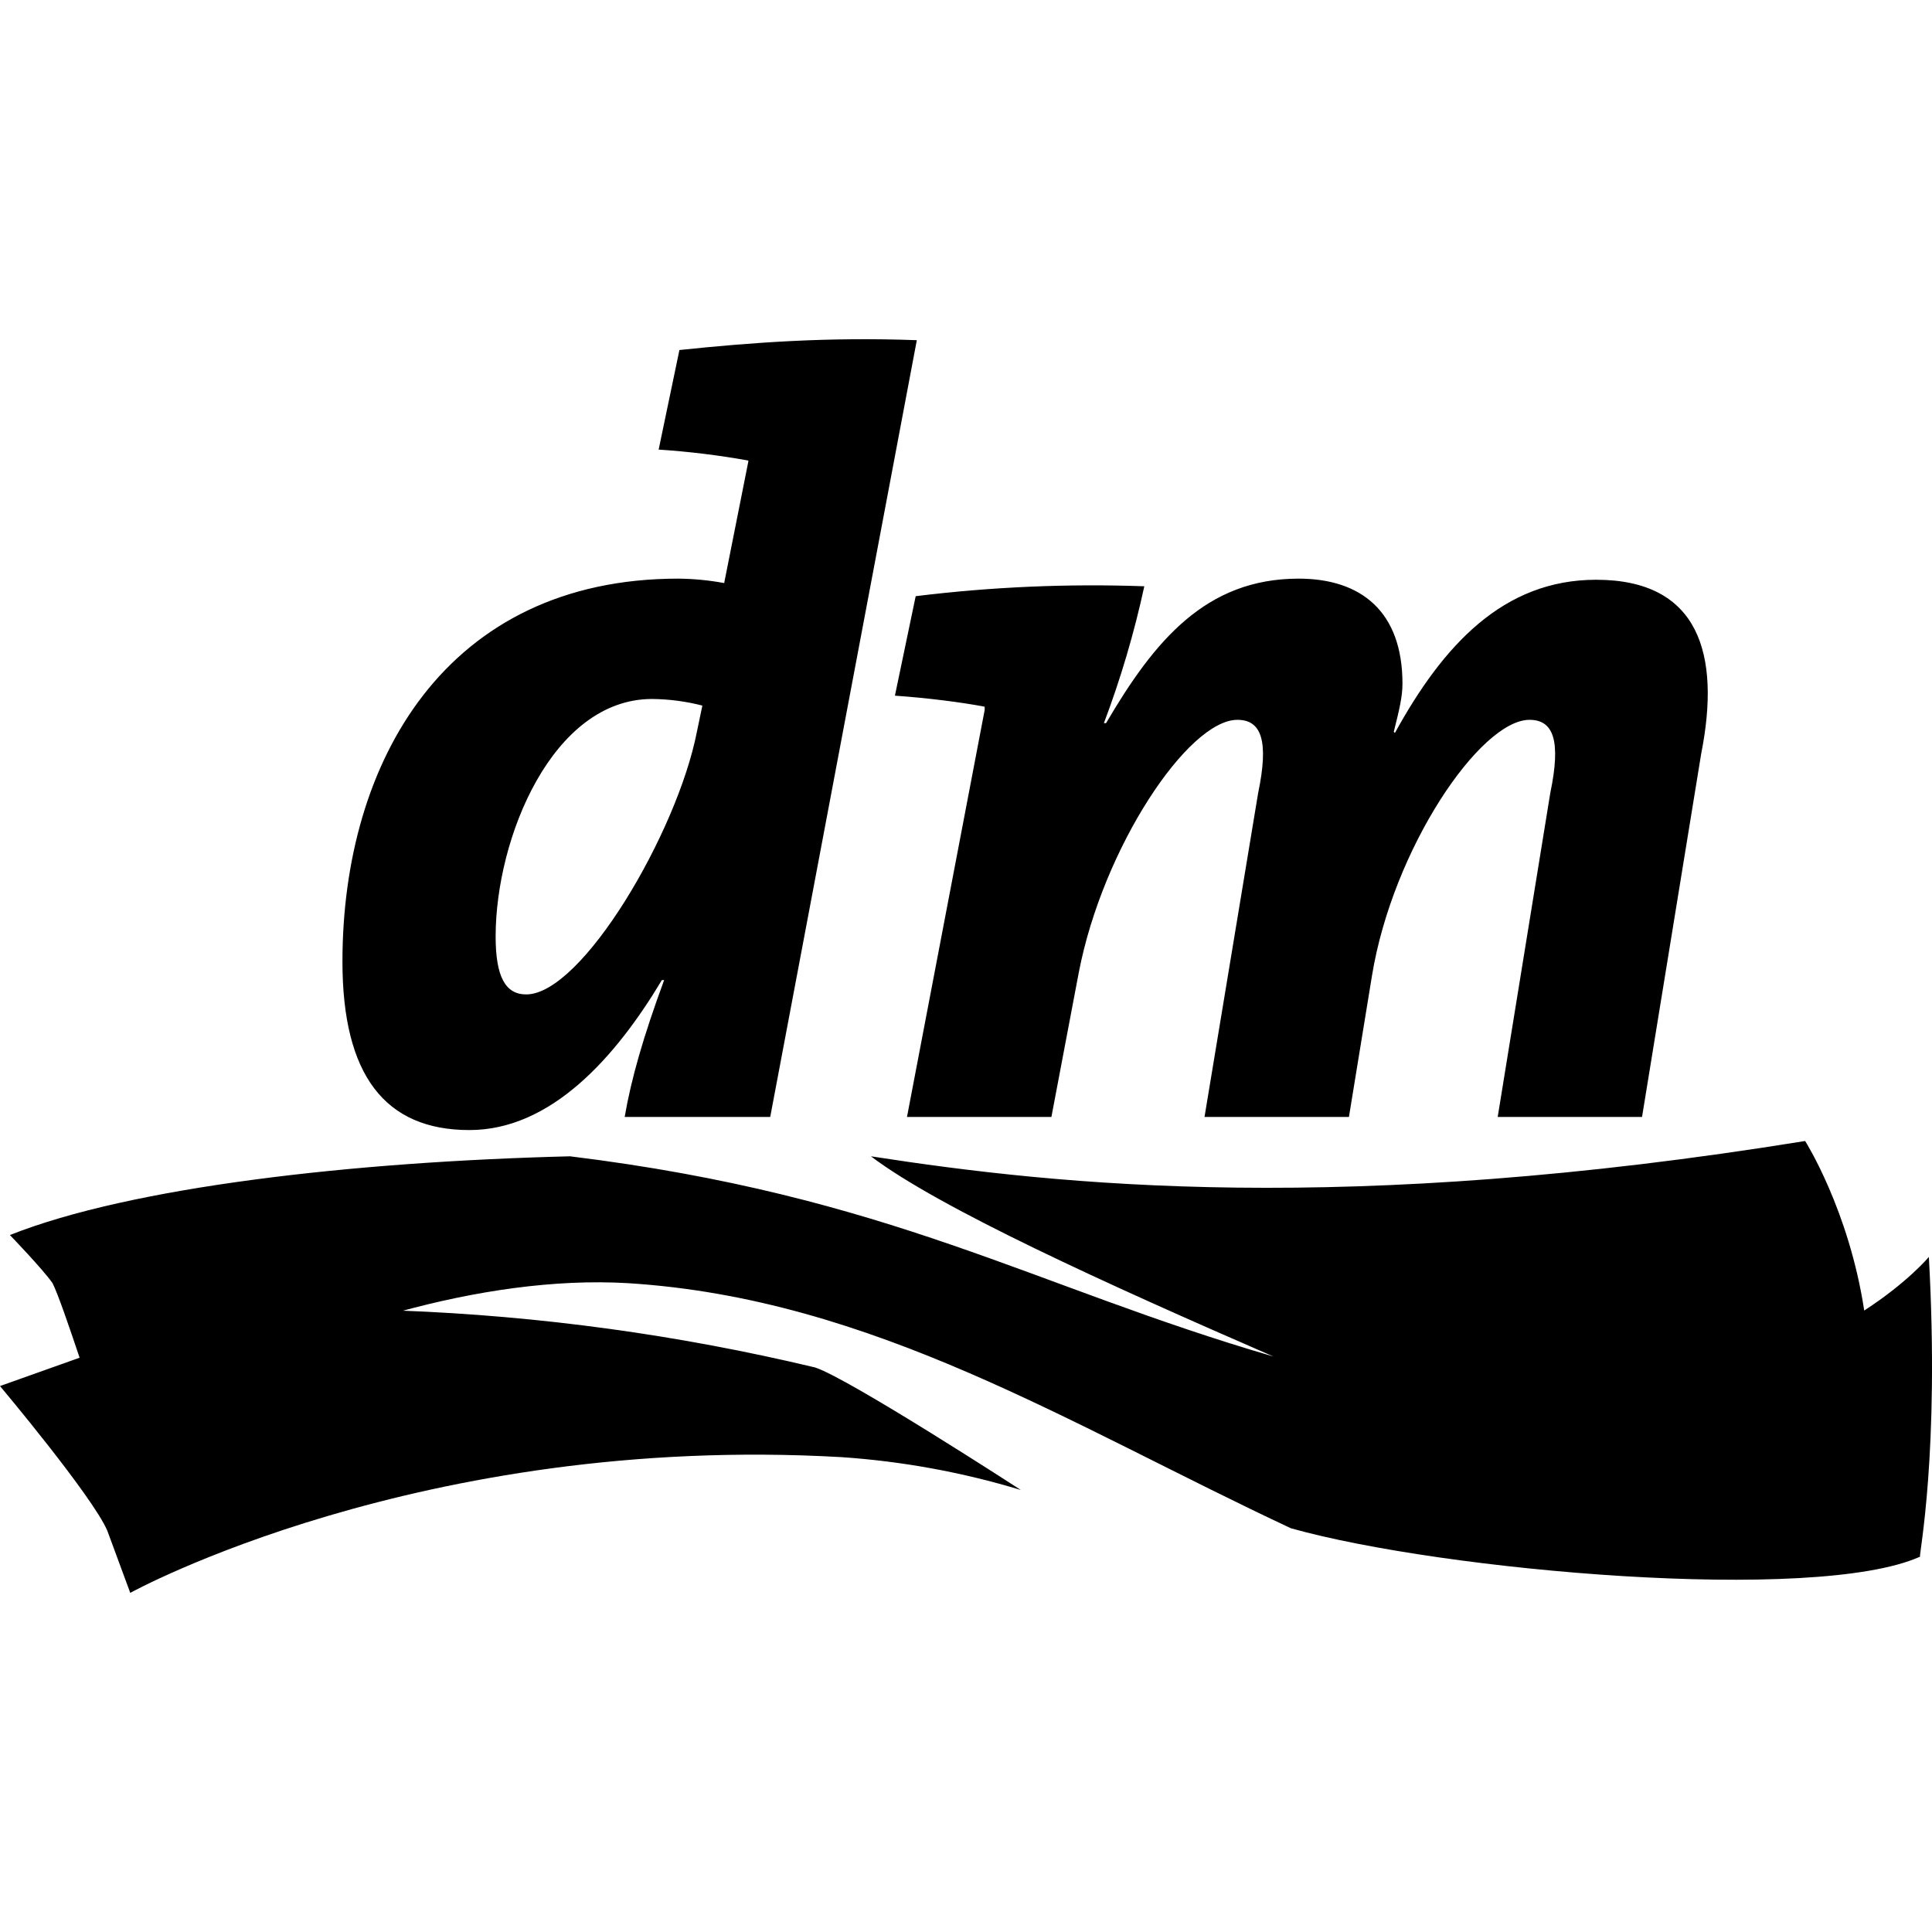
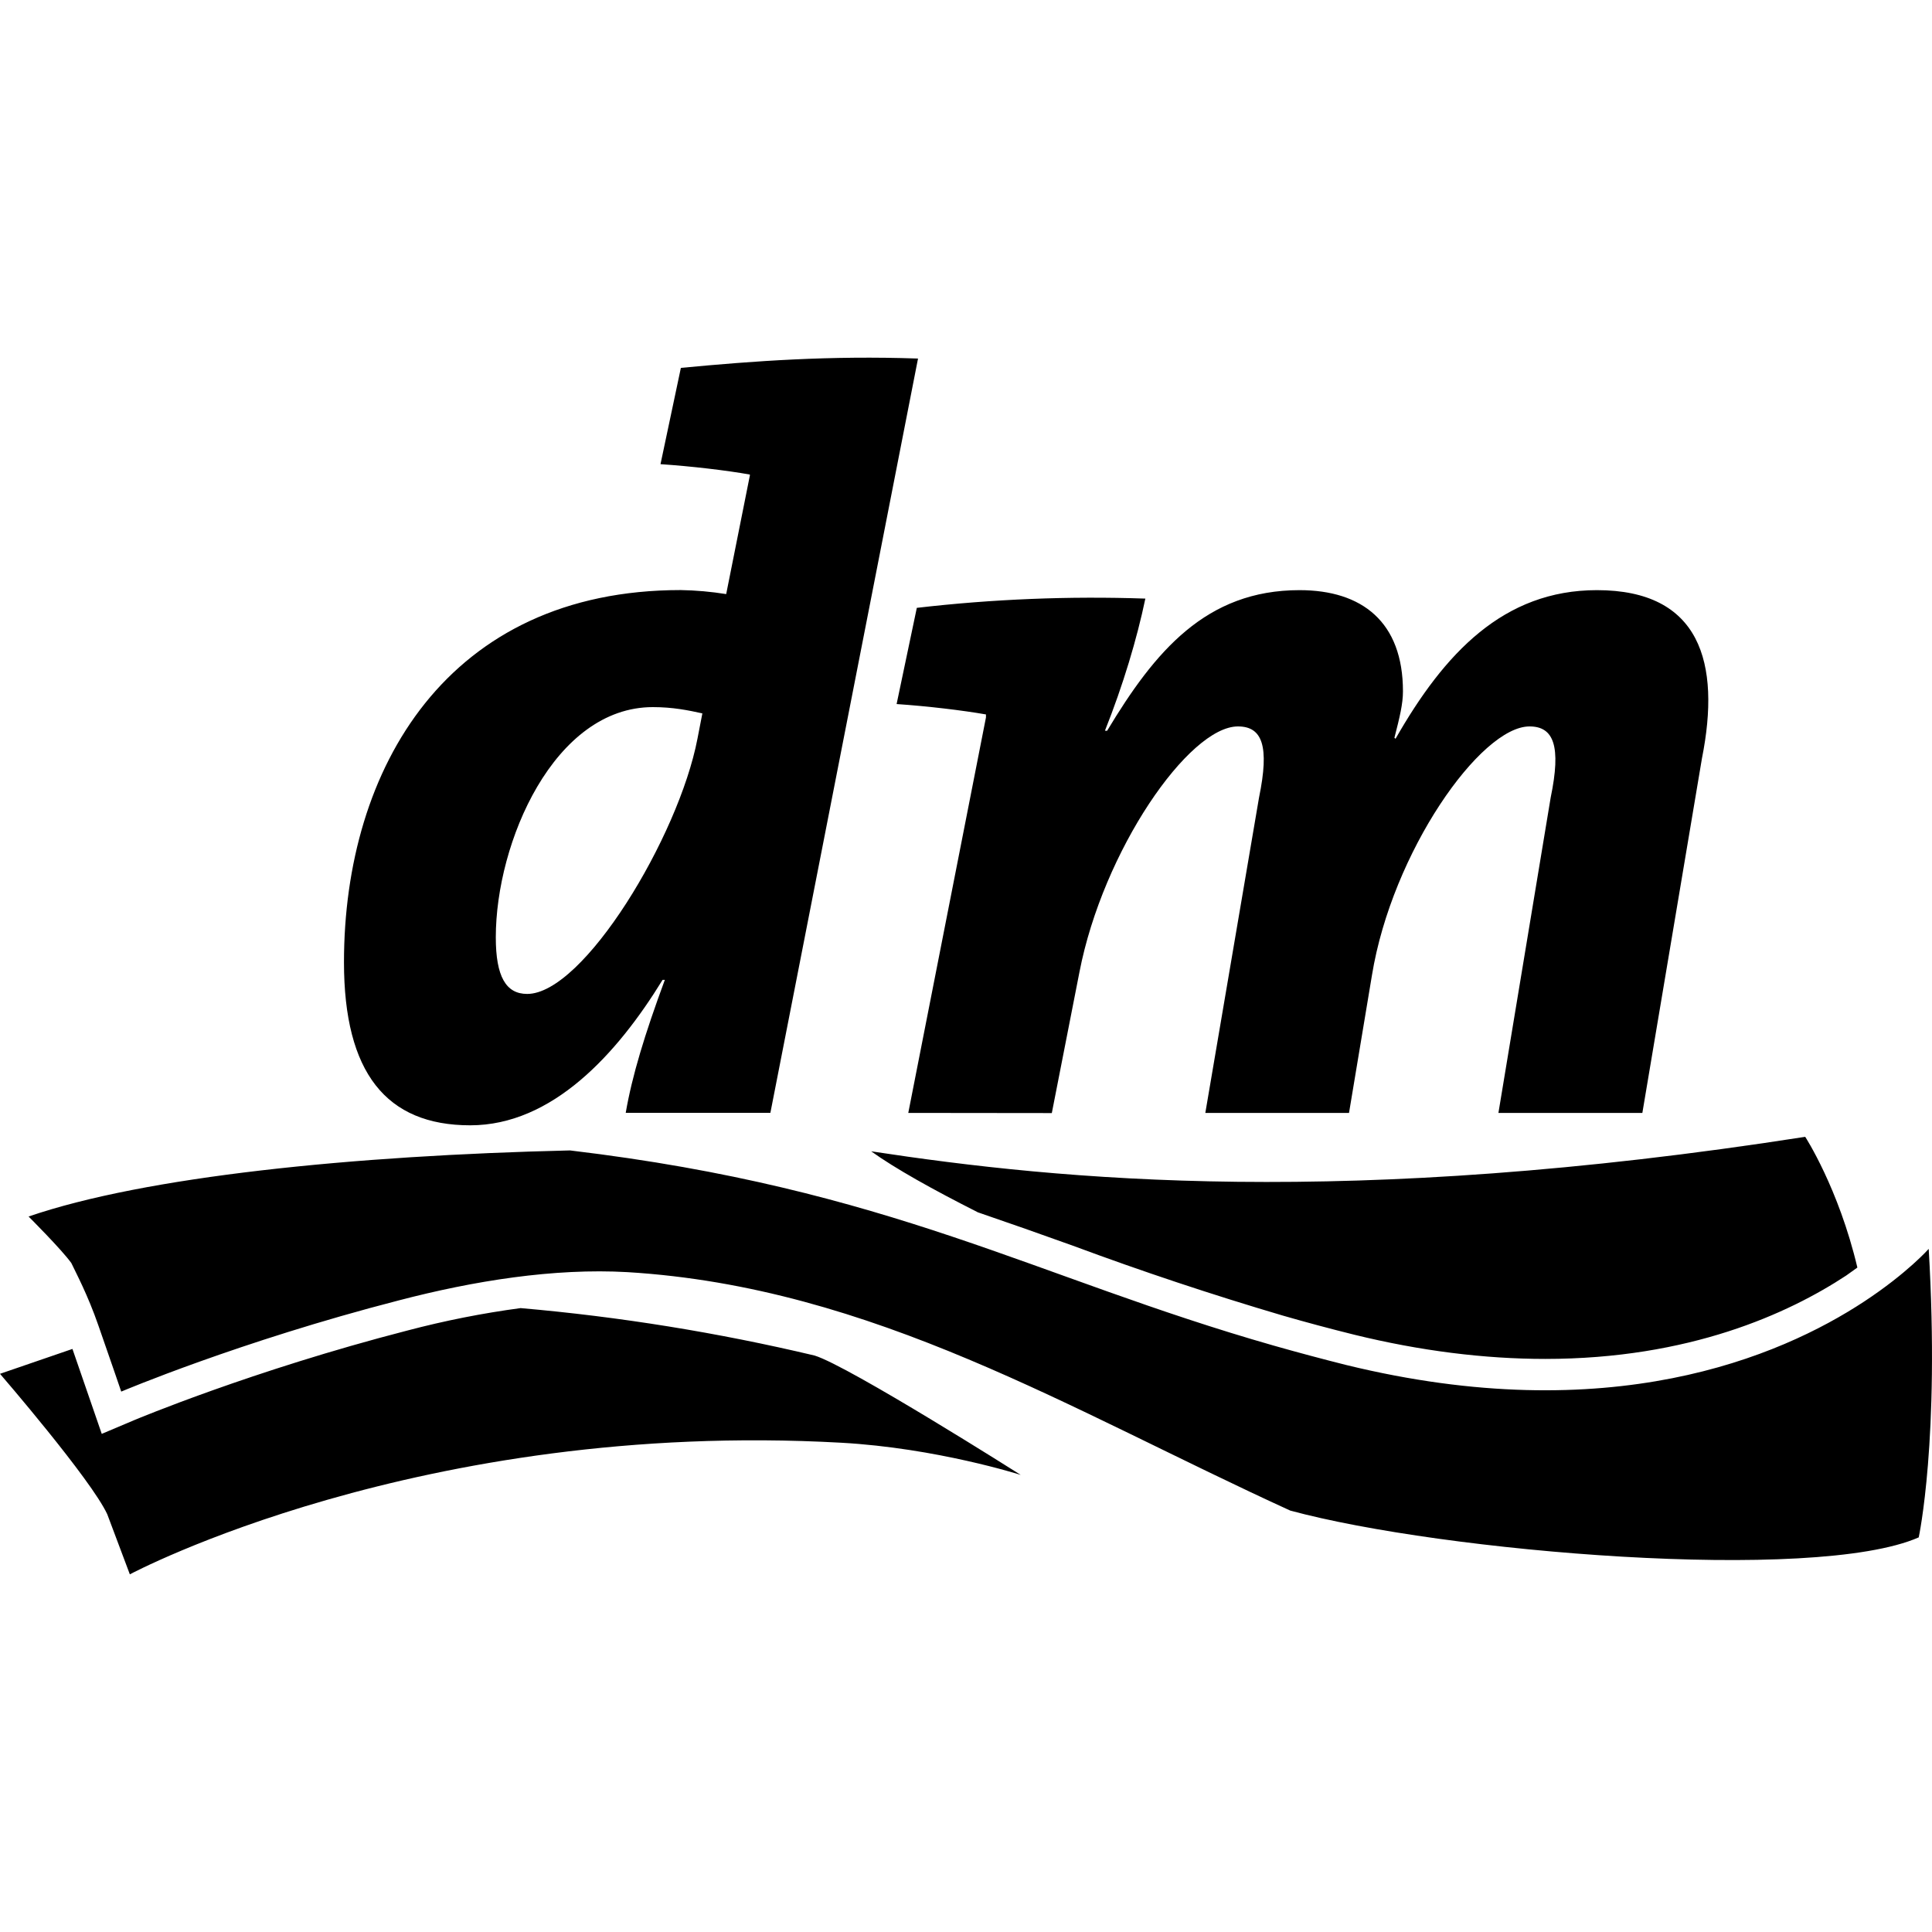
<svg xmlns="http://www.w3.org/2000/svg" viewBox="0 0 24 24">
-   <path d="M8.1 8.683c-1.237 0-1.943 1.726-1.943 2.95 0 .502.122.72.38.72.693 0 1.876-2.012 2.12-3.262l.068-.326a2.6 2.6 0 0 0-.625-.082m1.468 5.192H7.76c.082-.476.23-.992.49-1.7h-.028c-.57.952-1.372 1.863-2.391 1.863-1.047 0-1.577-.68-1.577-2.093 0-2.487 1.29-4.757 4.172-4.757a3.3 3.3 0 0 1 .57.055l.3-1.51v-.012a10 10 0 0 0-1.114-.136l.258-1.237c.91-.095 1.848-.163 2.949-.122zm10.83 0h-1.793l.653-4.023c.136-.652.04-.91-.258-.91-.612 0-1.7 1.603-1.957 3.18l-.286 1.753h-1.794l.666-4.023c.136-.652.04-.91-.258-.91-.612 0-1.672 1.59-1.97 3.139l-.34 1.794h-1.794l.965-5.056v-.04c-.286-.055-.72-.11-1.115-.137l.258-1.236a18 18 0 0 1 2.84-.123 12 12 0 0 1-.502 1.7h.027c.598-1.02 1.237-1.795 2.392-1.795.775 0 1.29.408 1.29 1.305 0 .163-.04.326-.108.598l.014.014c.598-1.088 1.345-1.903 2.5-1.903 1.278 0 1.55.924 1.305 2.16zm3.562 1.74s-.258.312-.802.665c-1.06.72-3.166 1.63-6.442.816a40 40 0 0 1-.897-.245c-2.99-.87-4.756-1.998-8.738-2.487-2.705.068-5.45.38-6.958.978 0 0 .407.422.53.598.068.136.203.53.34.938.149.435.285.843.285.843s1.699-.897 3.683-1.427c.938-.258 1.93-.408 2.84-.354 3.044.19 5.504 1.767 8.236 3.045 1.889.53 6.51.937 7.814.353-.013-.027.245-1.291.11-3.724m-.803.666c-1.06.72-3.166 1.63-6.442.816a40 40 0 0 1-.897-.245c-2.065-.897-4.158-1.848-5-2.487 2.364.367 5.897.734 11.605-.19 0 0 .544.856.734 2.106m-22.166.585L0 17.218s1.142 1.359 1.332 1.794l.286.775s3.6-1.985 8.833-1.686a10 10 0 0 1 2.23.408s-2.135-1.386-2.556-1.522a26.5 26.5 0 0 0-5.164-.707 20 20 0 0 0-3.683 1.427s-.15-.421-.286-.842" />
+   <path d="M12.142 15.057c-.556-.281-1.02-.54-1.32-.755 2.364.36 5.9.71 11.603-.18 0 0 .415.638.648 1.624l-.14.1c-.718.472-1.948 1.035-3.738 1.035-.755 0-1.554-.1-2.373-.301q-.459-.114-.885-.237a40 40 0 0 1-2.608-.868 79 79 0 0 0-1.187-.417zm-5.67 1.192a11.5 11.5 0 0 0-1.414.28c-1.927.497-3.377 1.107-3.392 1.113l-.402.17L.9 16.757l-.9.309s1.134 1.313 1.333 1.746l.28.745s3.6-1.926 8.836-1.635c1.188.066 2.231.4 2.231.4s-2.133-1.352-2.561-1.483c-1.2-.285-2.42-.482-3.649-.589zm17.487-.735s-.264.3-.8.653c-1.056.695-3.172 1.588-6.438.789q-.45-.113-.897-.24c-2.978-.85-4.748-1.949-8.743-2.425-2.707.064-5.276.324-6.726.821 0 0 .41.409.531.578.06.127.203.392.336.775.147.42.284.822.284.822s1.465-.622 3.448-1.133c.93-.243 1.928-.403 2.841-.351 3.047.185 5.507 1.717 8.233 2.962 1.891.513 6.506.903 7.807.333 0 0 .264-1.214.124-3.584M8.11 8.784c.25 0 .443.04.615.078l-.061.315c-.234 1.218-1.415 3.17-2.115 3.17-.264 0-.39-.216-.39-.703 0-1.18.724-2.86 1.951-2.86m3.294-4.33c-1.094-.038-2.031.029-2.946.116l-.253 1.196c.384.026.819.077 1.11.129v.012L9.021 7.38a4 4 0 0 0-.565-.05c-2.892 0-4.183 2.21-4.183 4.623 0 1.372.525 2.026 1.568 2.026 1.02 0 1.824-.885 2.39-1.807h.028c-.251.68-.407 1.193-.486 1.652H9.57zm9.738 4.968c.238-1.193-.023-2.091-1.304-2.091-1.16 0-1.895.782-2.502 1.846l-.014-.012c.066-.257.106-.421.106-.577 0-.86-.506-1.257-1.285-1.257-1.161 0-1.796.759-2.39 1.747l-.027-.001c.225-.565.398-1.142.502-1.641a19 19 0 0 0-2.839.115l-.251 1.195c.384.026.819.078 1.11.129v.037l-.965 4.913 1.783.002.343-1.75c.293-1.513 1.36-3.053 1.969-3.053.303 0 .394.243.262.884l-.667 3.917h1.785l.285-1.711c.25-1.529 1.349-3.09 1.957-3.09.301 0 .396.243.263.884l-.649 3.917h1.788z" />
</svg>
